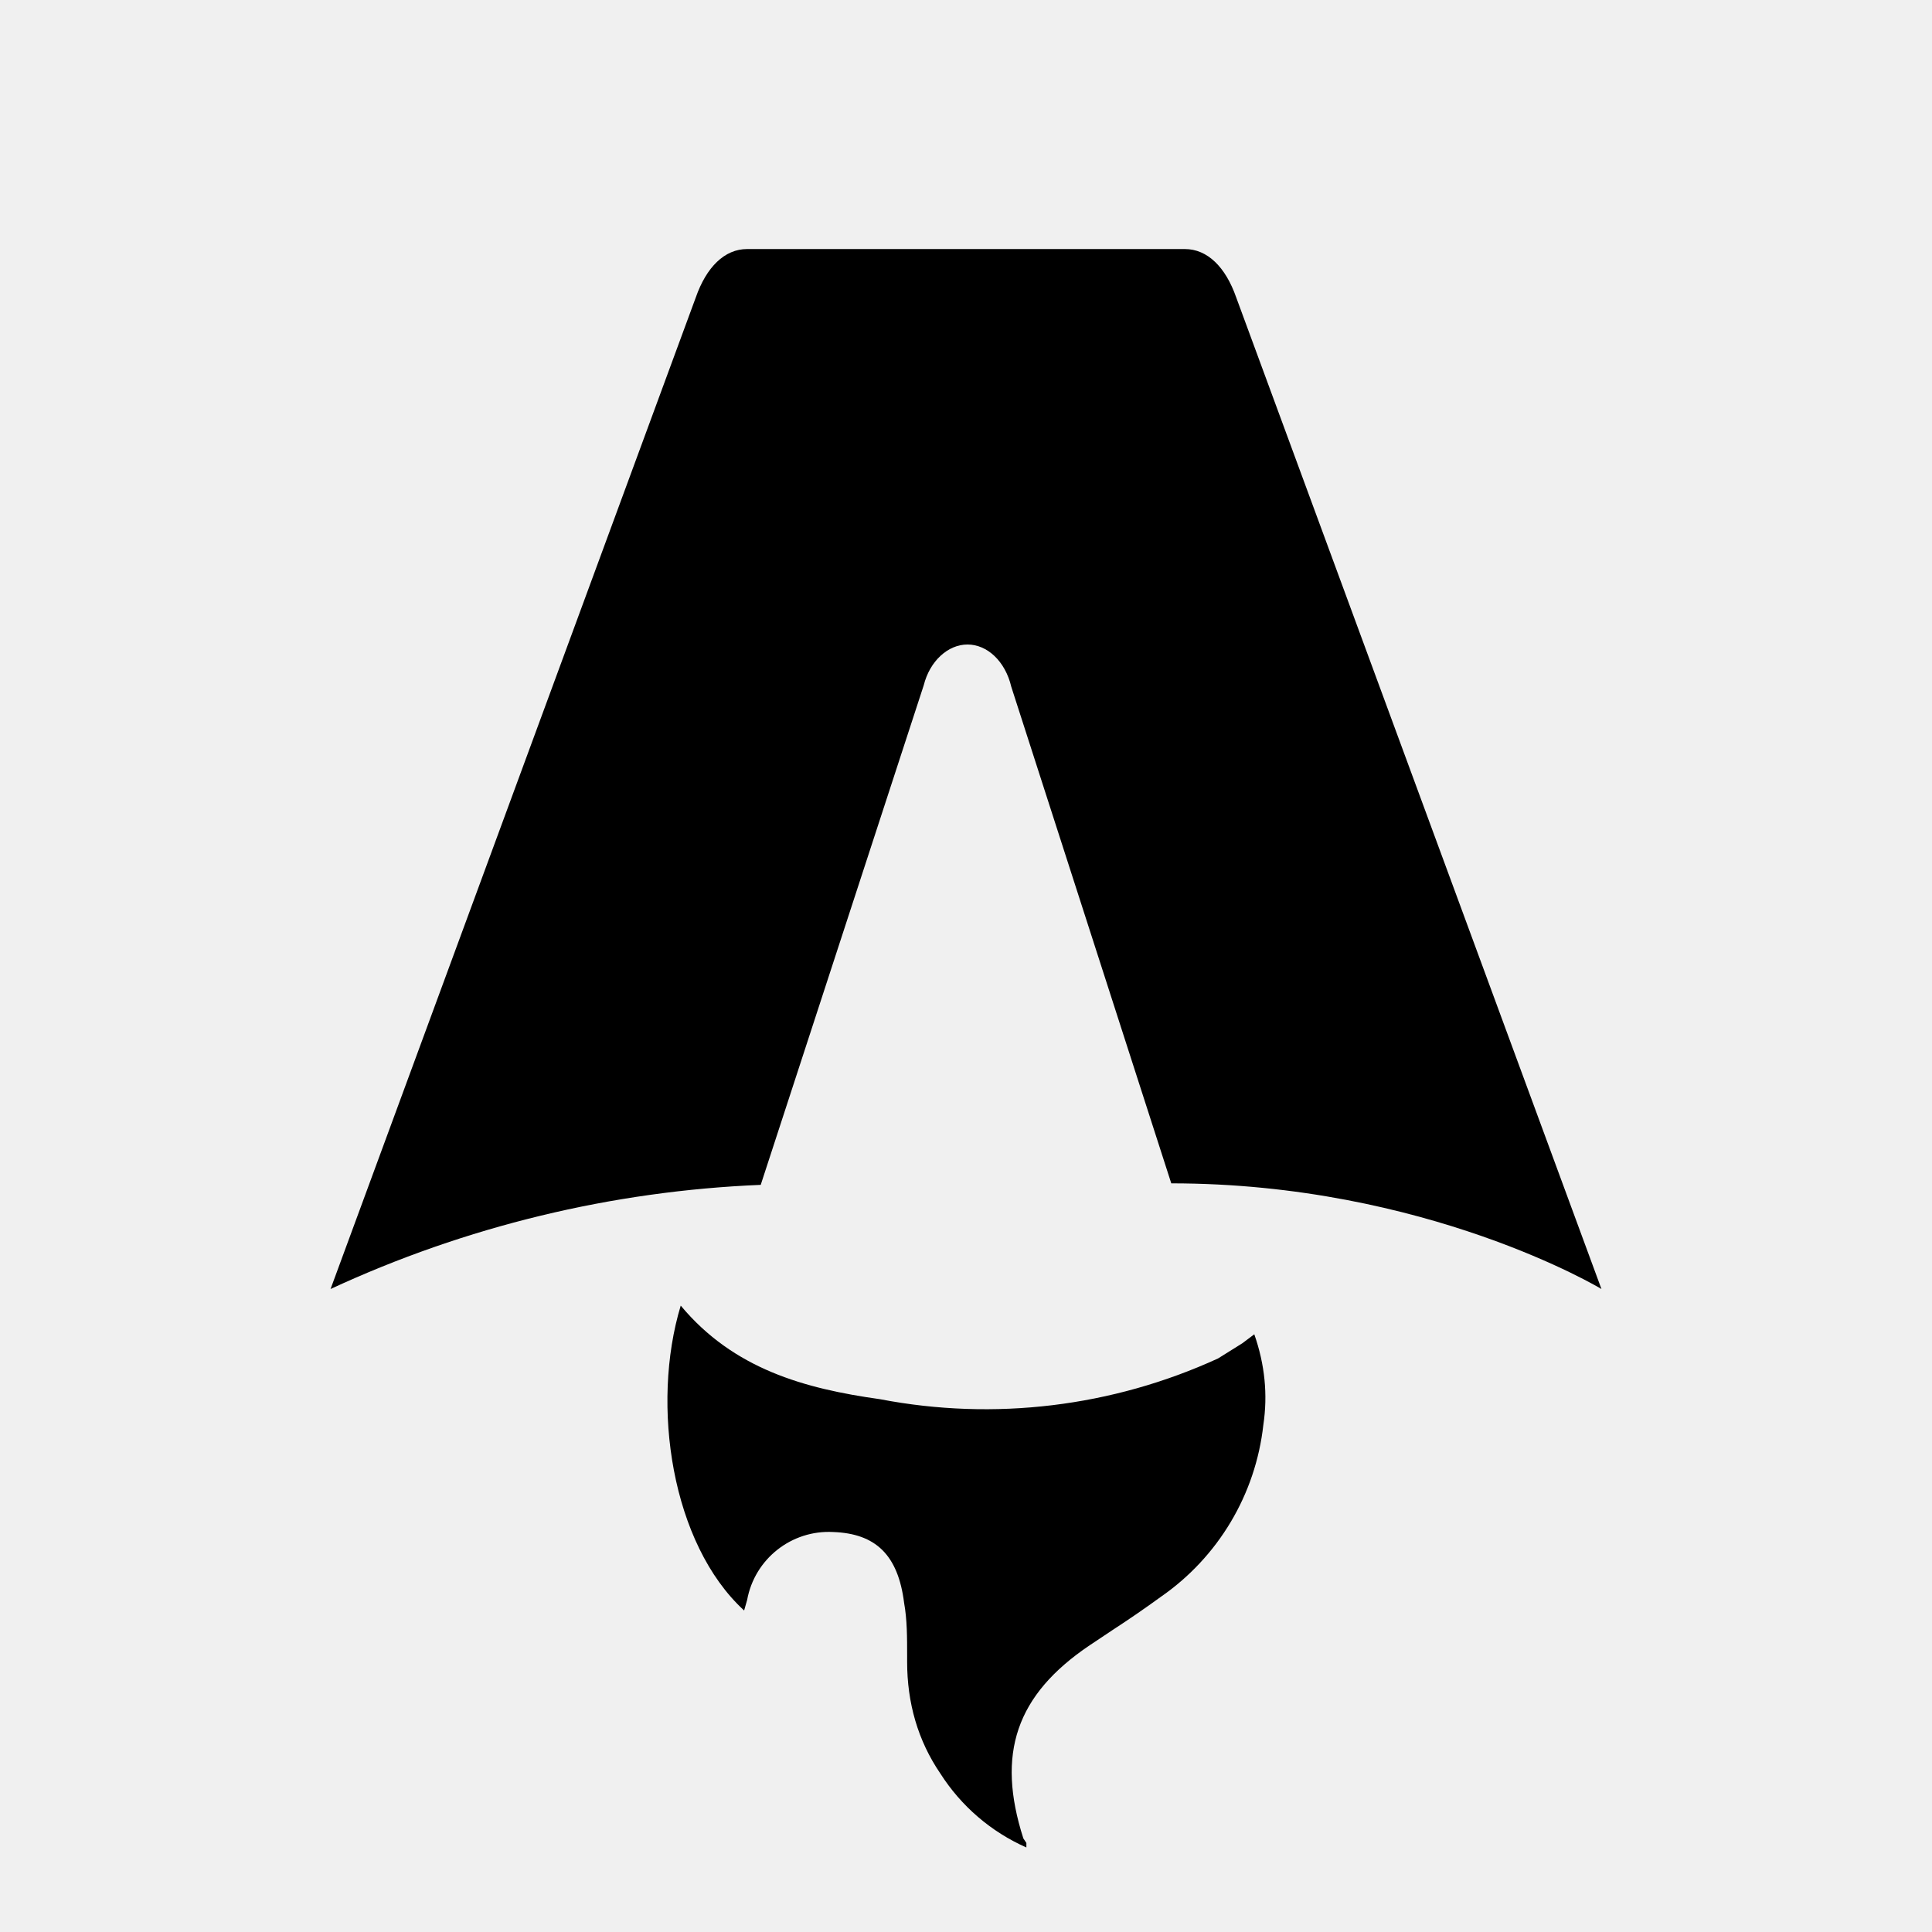
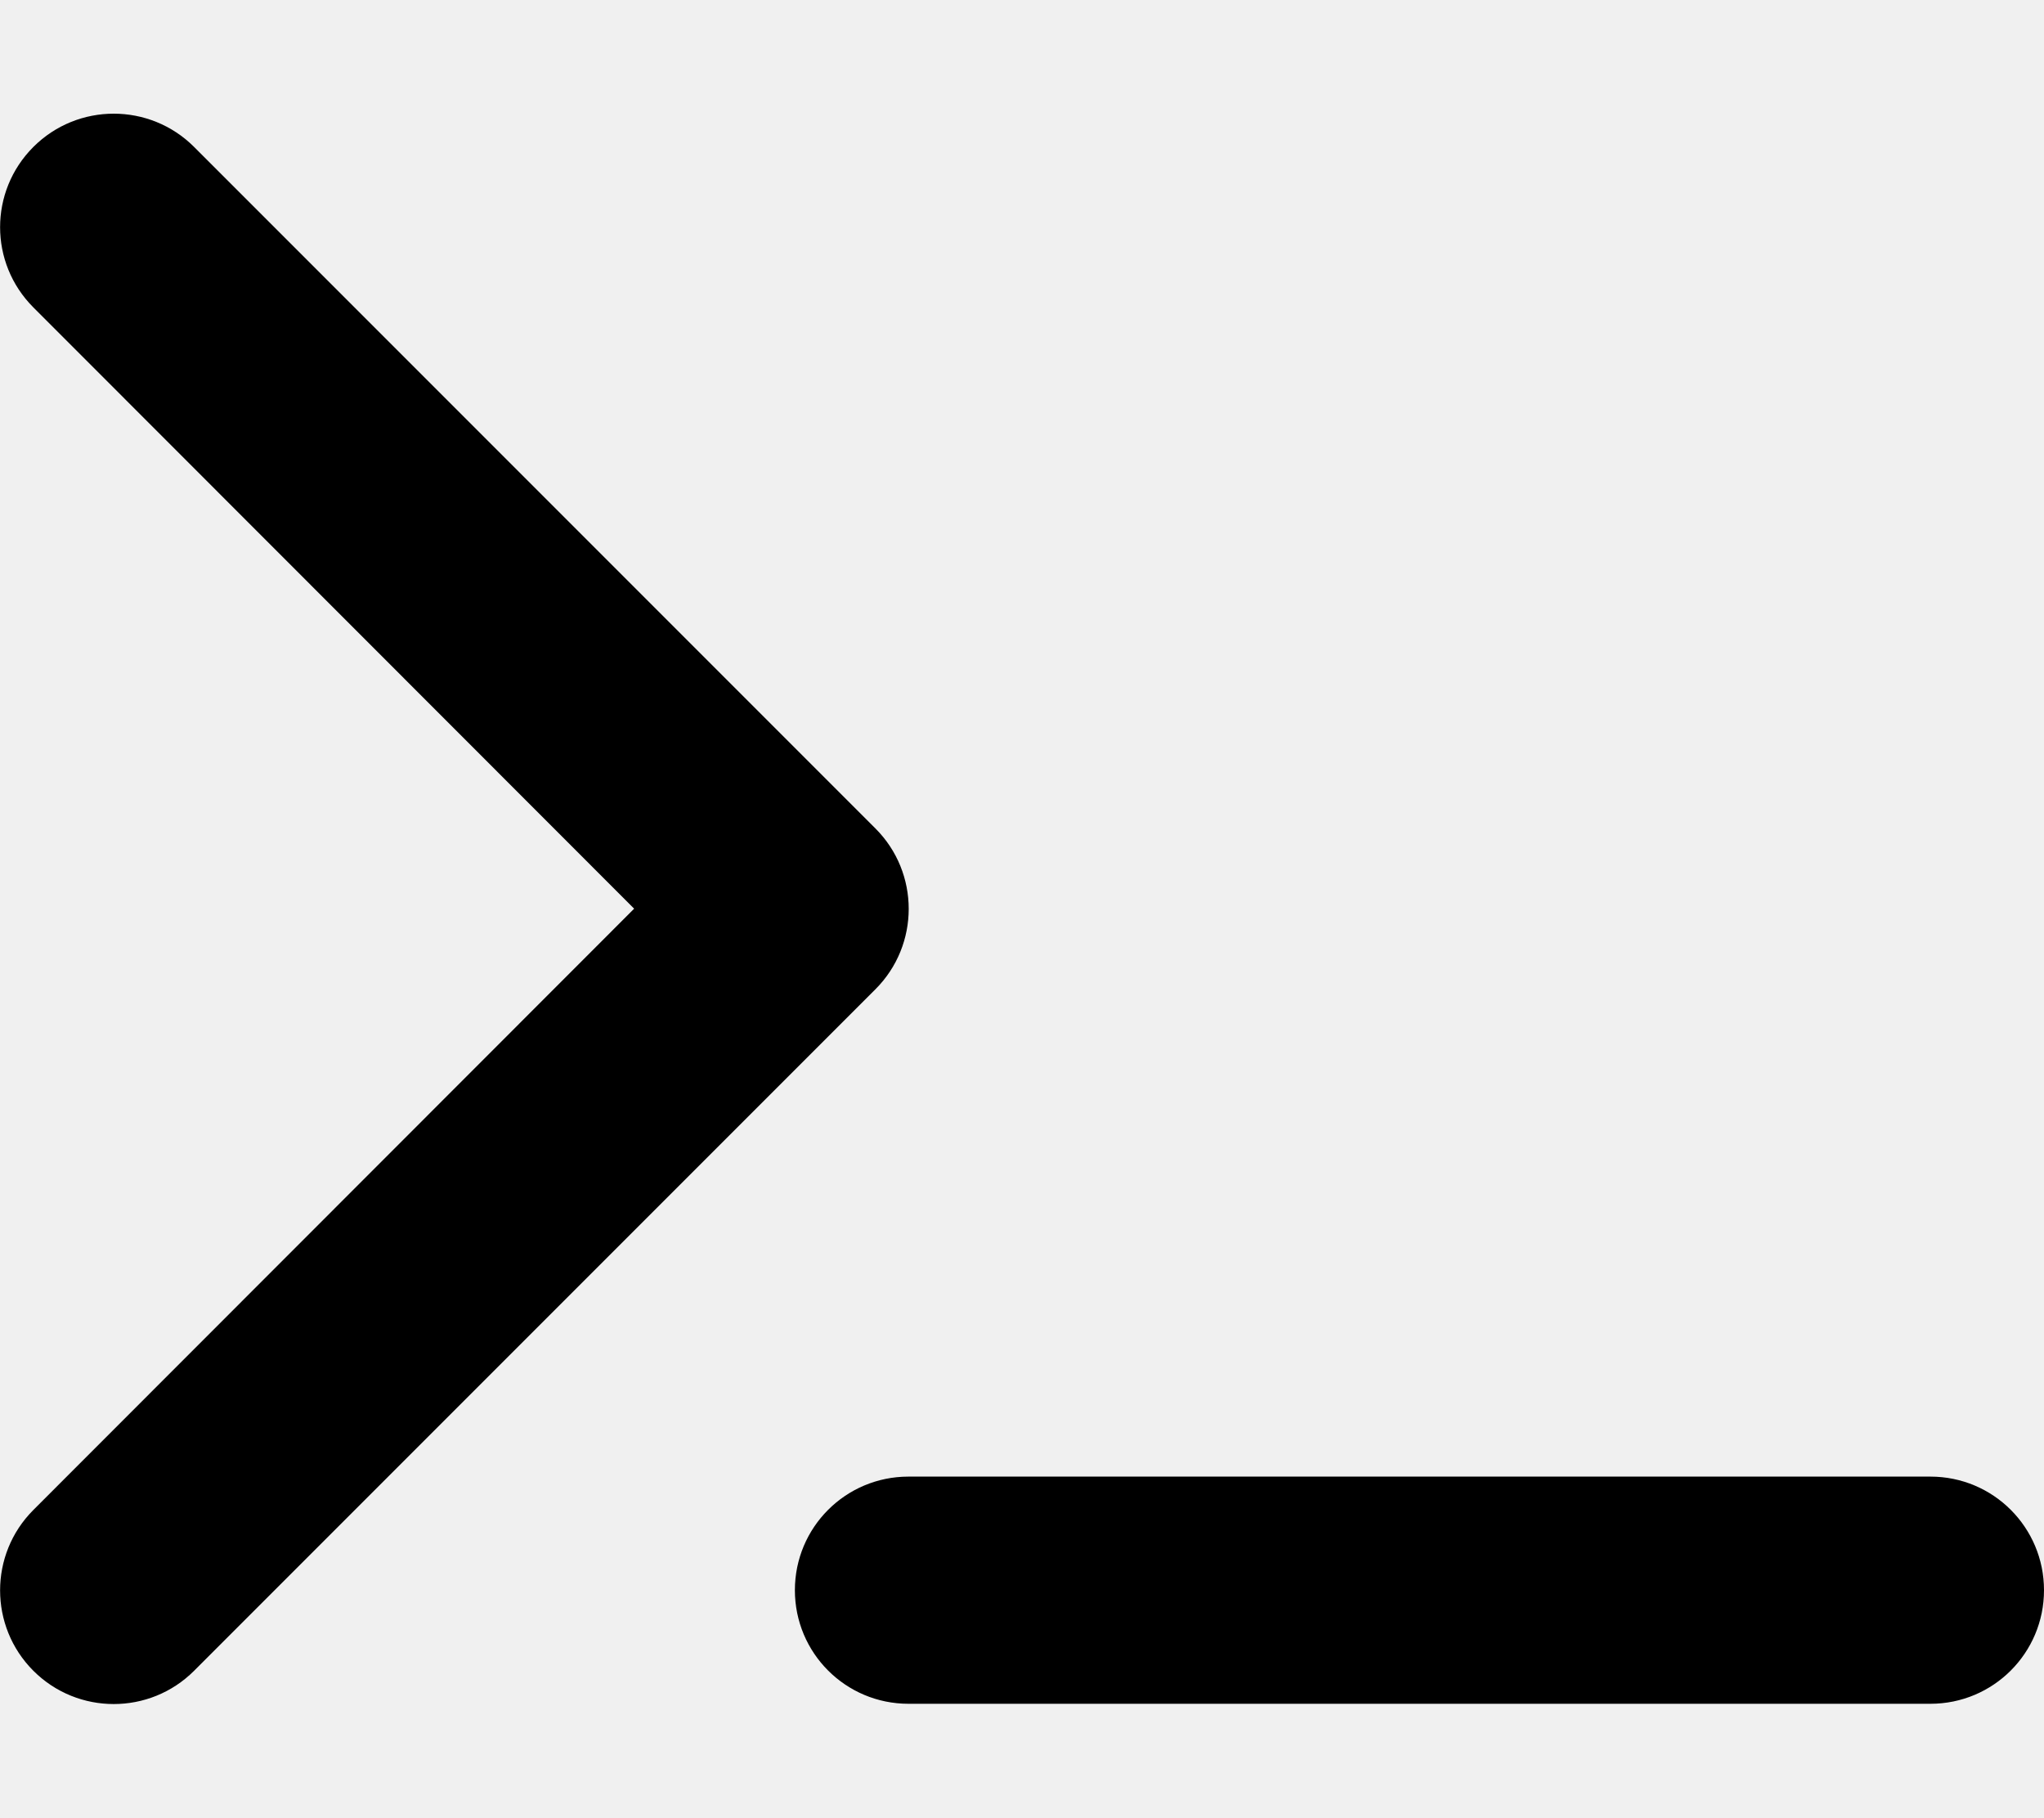
- <svg xmlns="http://www.w3.org/2000/svg" fill="none" viewBox="0 0 128 128">
-   <path d="M50.4 78.5a75.1 75.1 0 0 0-28.5 6.9l24.2-65.7c.7-2 1.9-3.2 3.4-3.2h29c1.5 0 2.7 1.2 3.4 3.2l24.2 65.7s-11.6-7-28.5-7L67 45.5c-.4-1.7-1.6-2.8-2.9-2.8-1.3 0-2.5 1.1-2.9 2.7L50.4 78.5Zm-1.1 28.2Zm-4.2-20.2c-2 6.6-.6 15.8 4.2 20.2a17.5 17.5 0 0 1 .2-.7 5.5 5.5 0 0 1 5.7-4.5c2.8.1 4.3 1.5 4.7 4.7.2 1.1.2 2.3.2 3.5v.4c0 2.7.7 5.2 2.2 7.4a13 13 0 0 0 5.7 4.9v-.3l-.2-.3c-1.8-5.6-.5-9.5 4.4-12.8l1.5-1a73 73 0 0 0 3.2-2.2 16 16 0 0 0 6.8-11.4c.3-2 .1-4-.6-6l-.8.6-1.6 1a37 37 0 0 1-22.4 2.7c-5-.7-9.7-2-13.2-6.2Z" />
-   <style>
-         path { fill: #000; }
-         @media (prefers-color-scheme: dark) {
-             path { fill: #FFF; }
-         }
-     </style>
+ <svg xmlns="http://www.w3.org/2000/svg" viewBox="0 0 576 512">
+   <path d="M9.4 86.6C-3.1 74.1-3.1 53.9 9.4 41.4s32.8-12.5 45.3 0l192 192c12.5 12.5 12.5 32.8 0 45.3l-192 192c-12.5 12.5-32.8 12.5-45.3 0s-12.5-32.8 0-45.3L178.7 256 9.4 86.6zM256 416l288 0c17.7 0 32 14.3 32 32s-14.3 32-32 32l-288 0c-17.7 0-32-14.3-32-32s14.3-32 32-32z" />
</svg>
